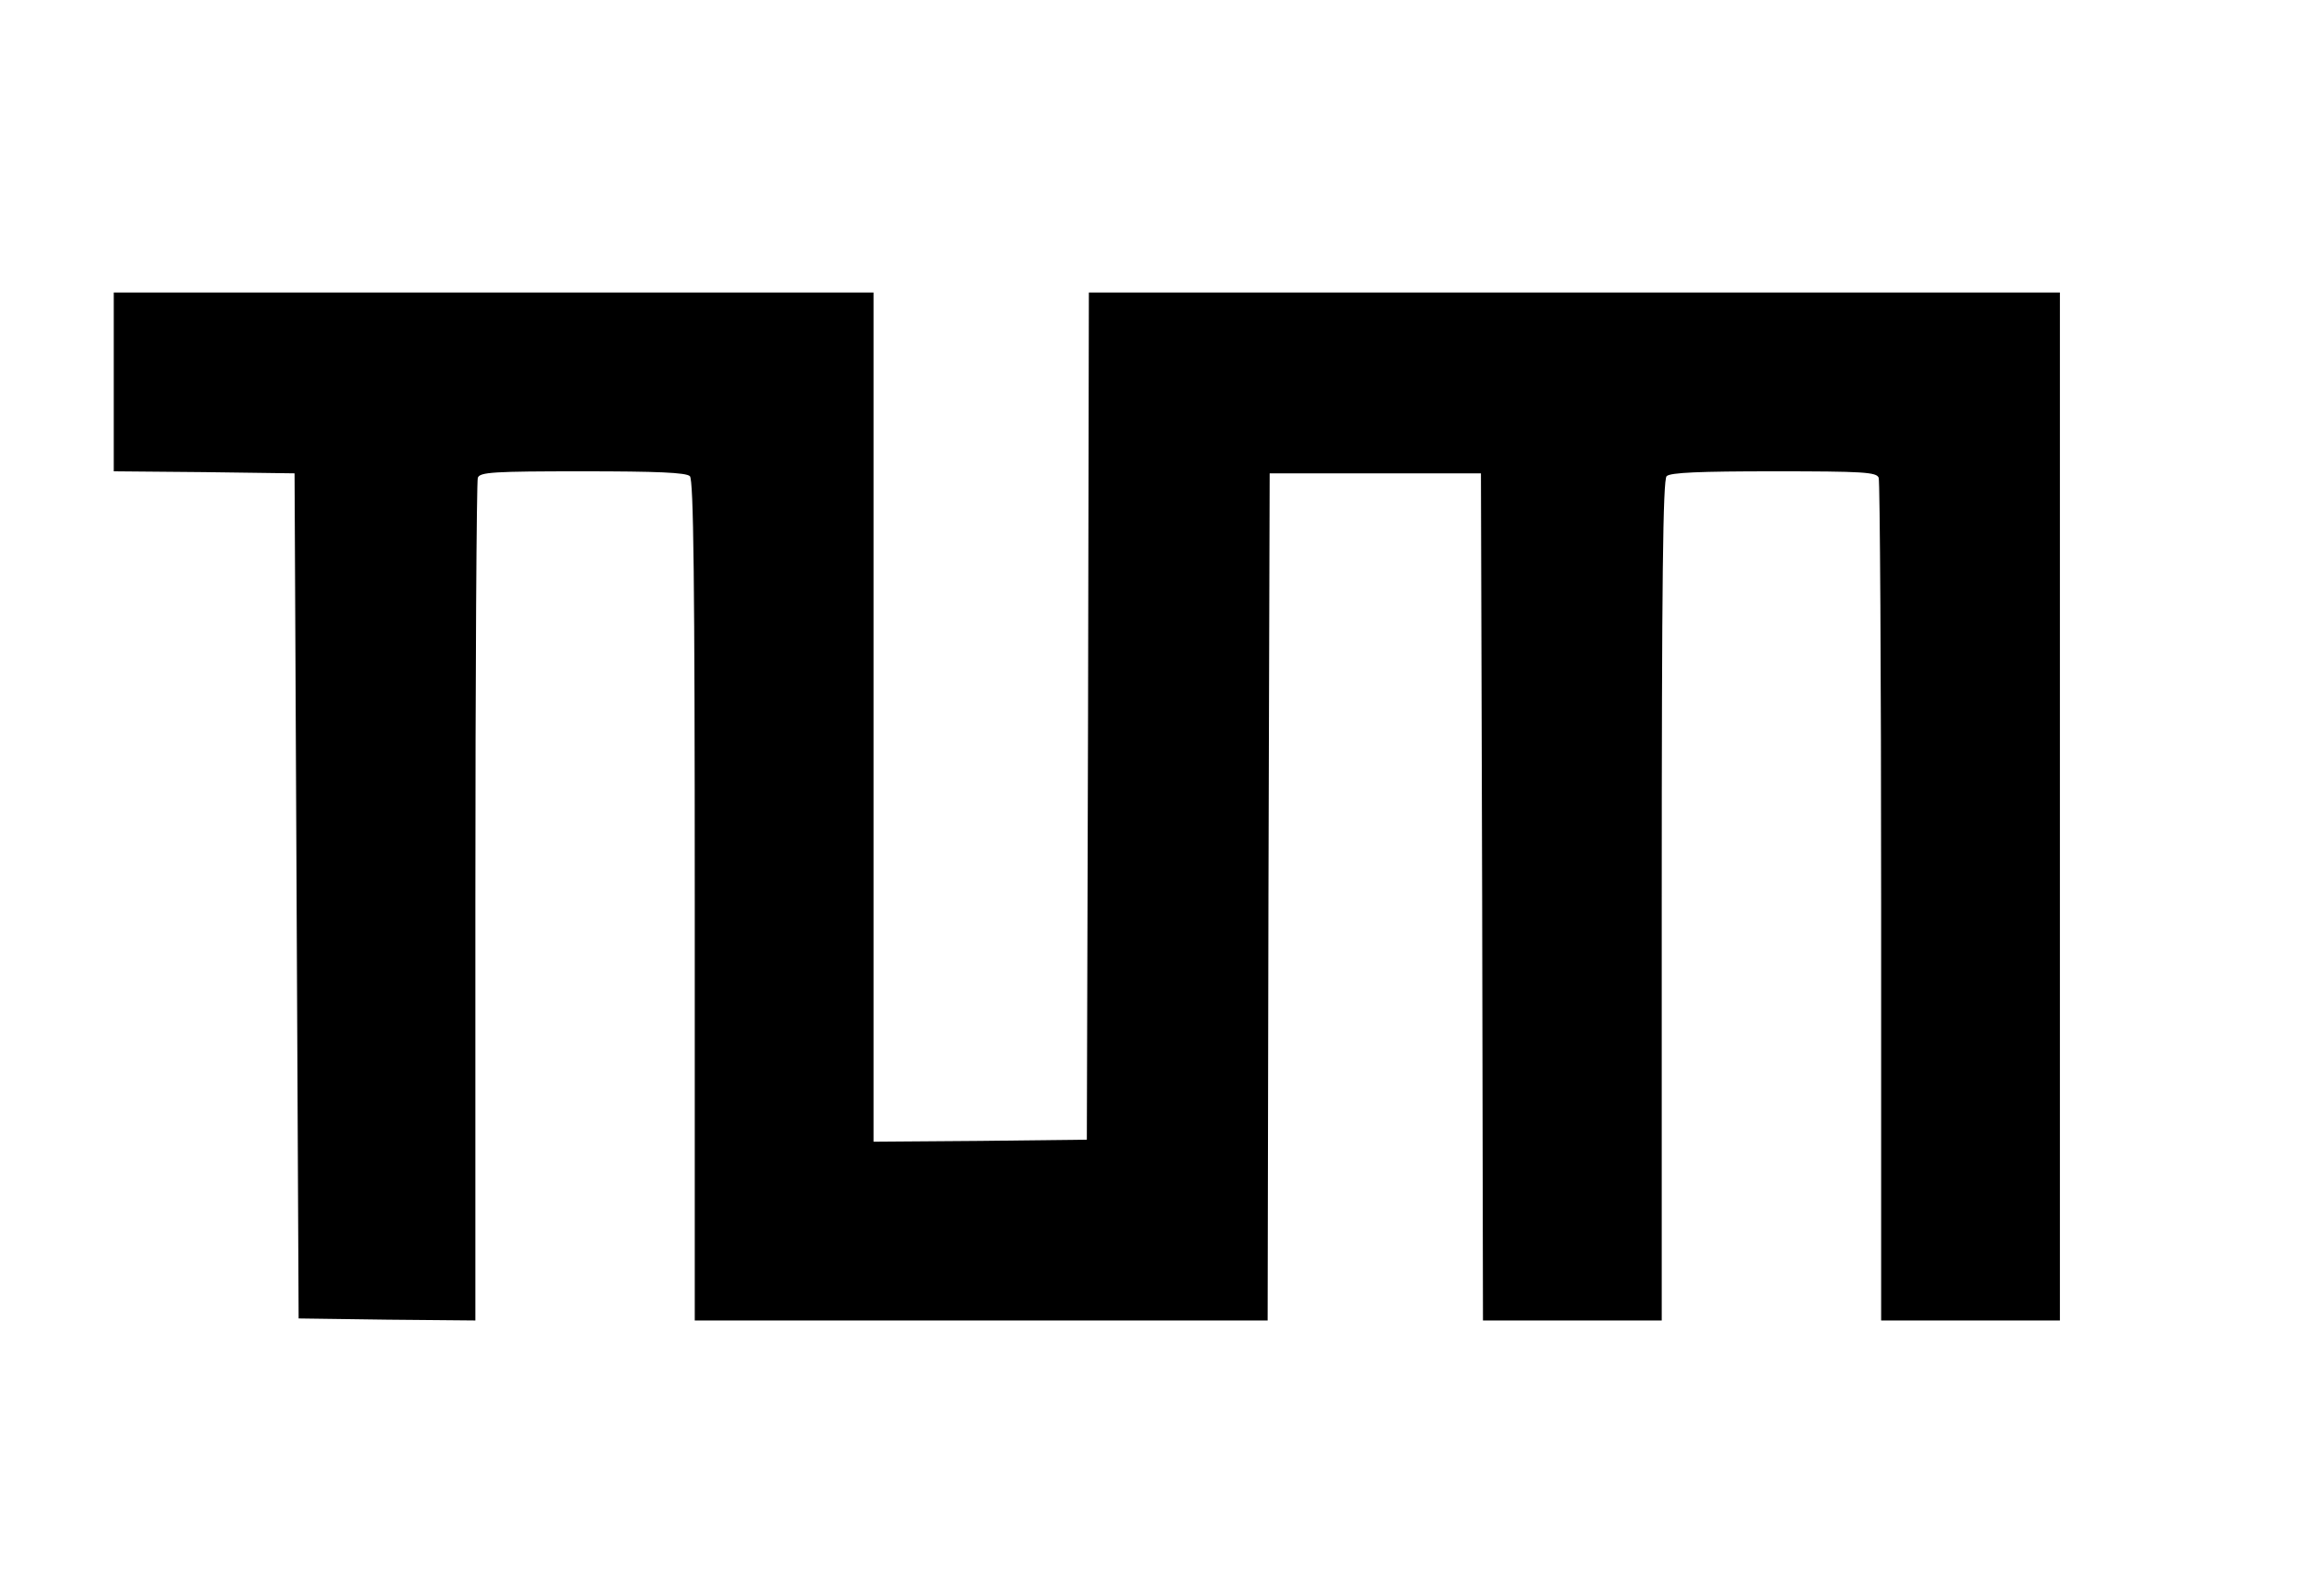
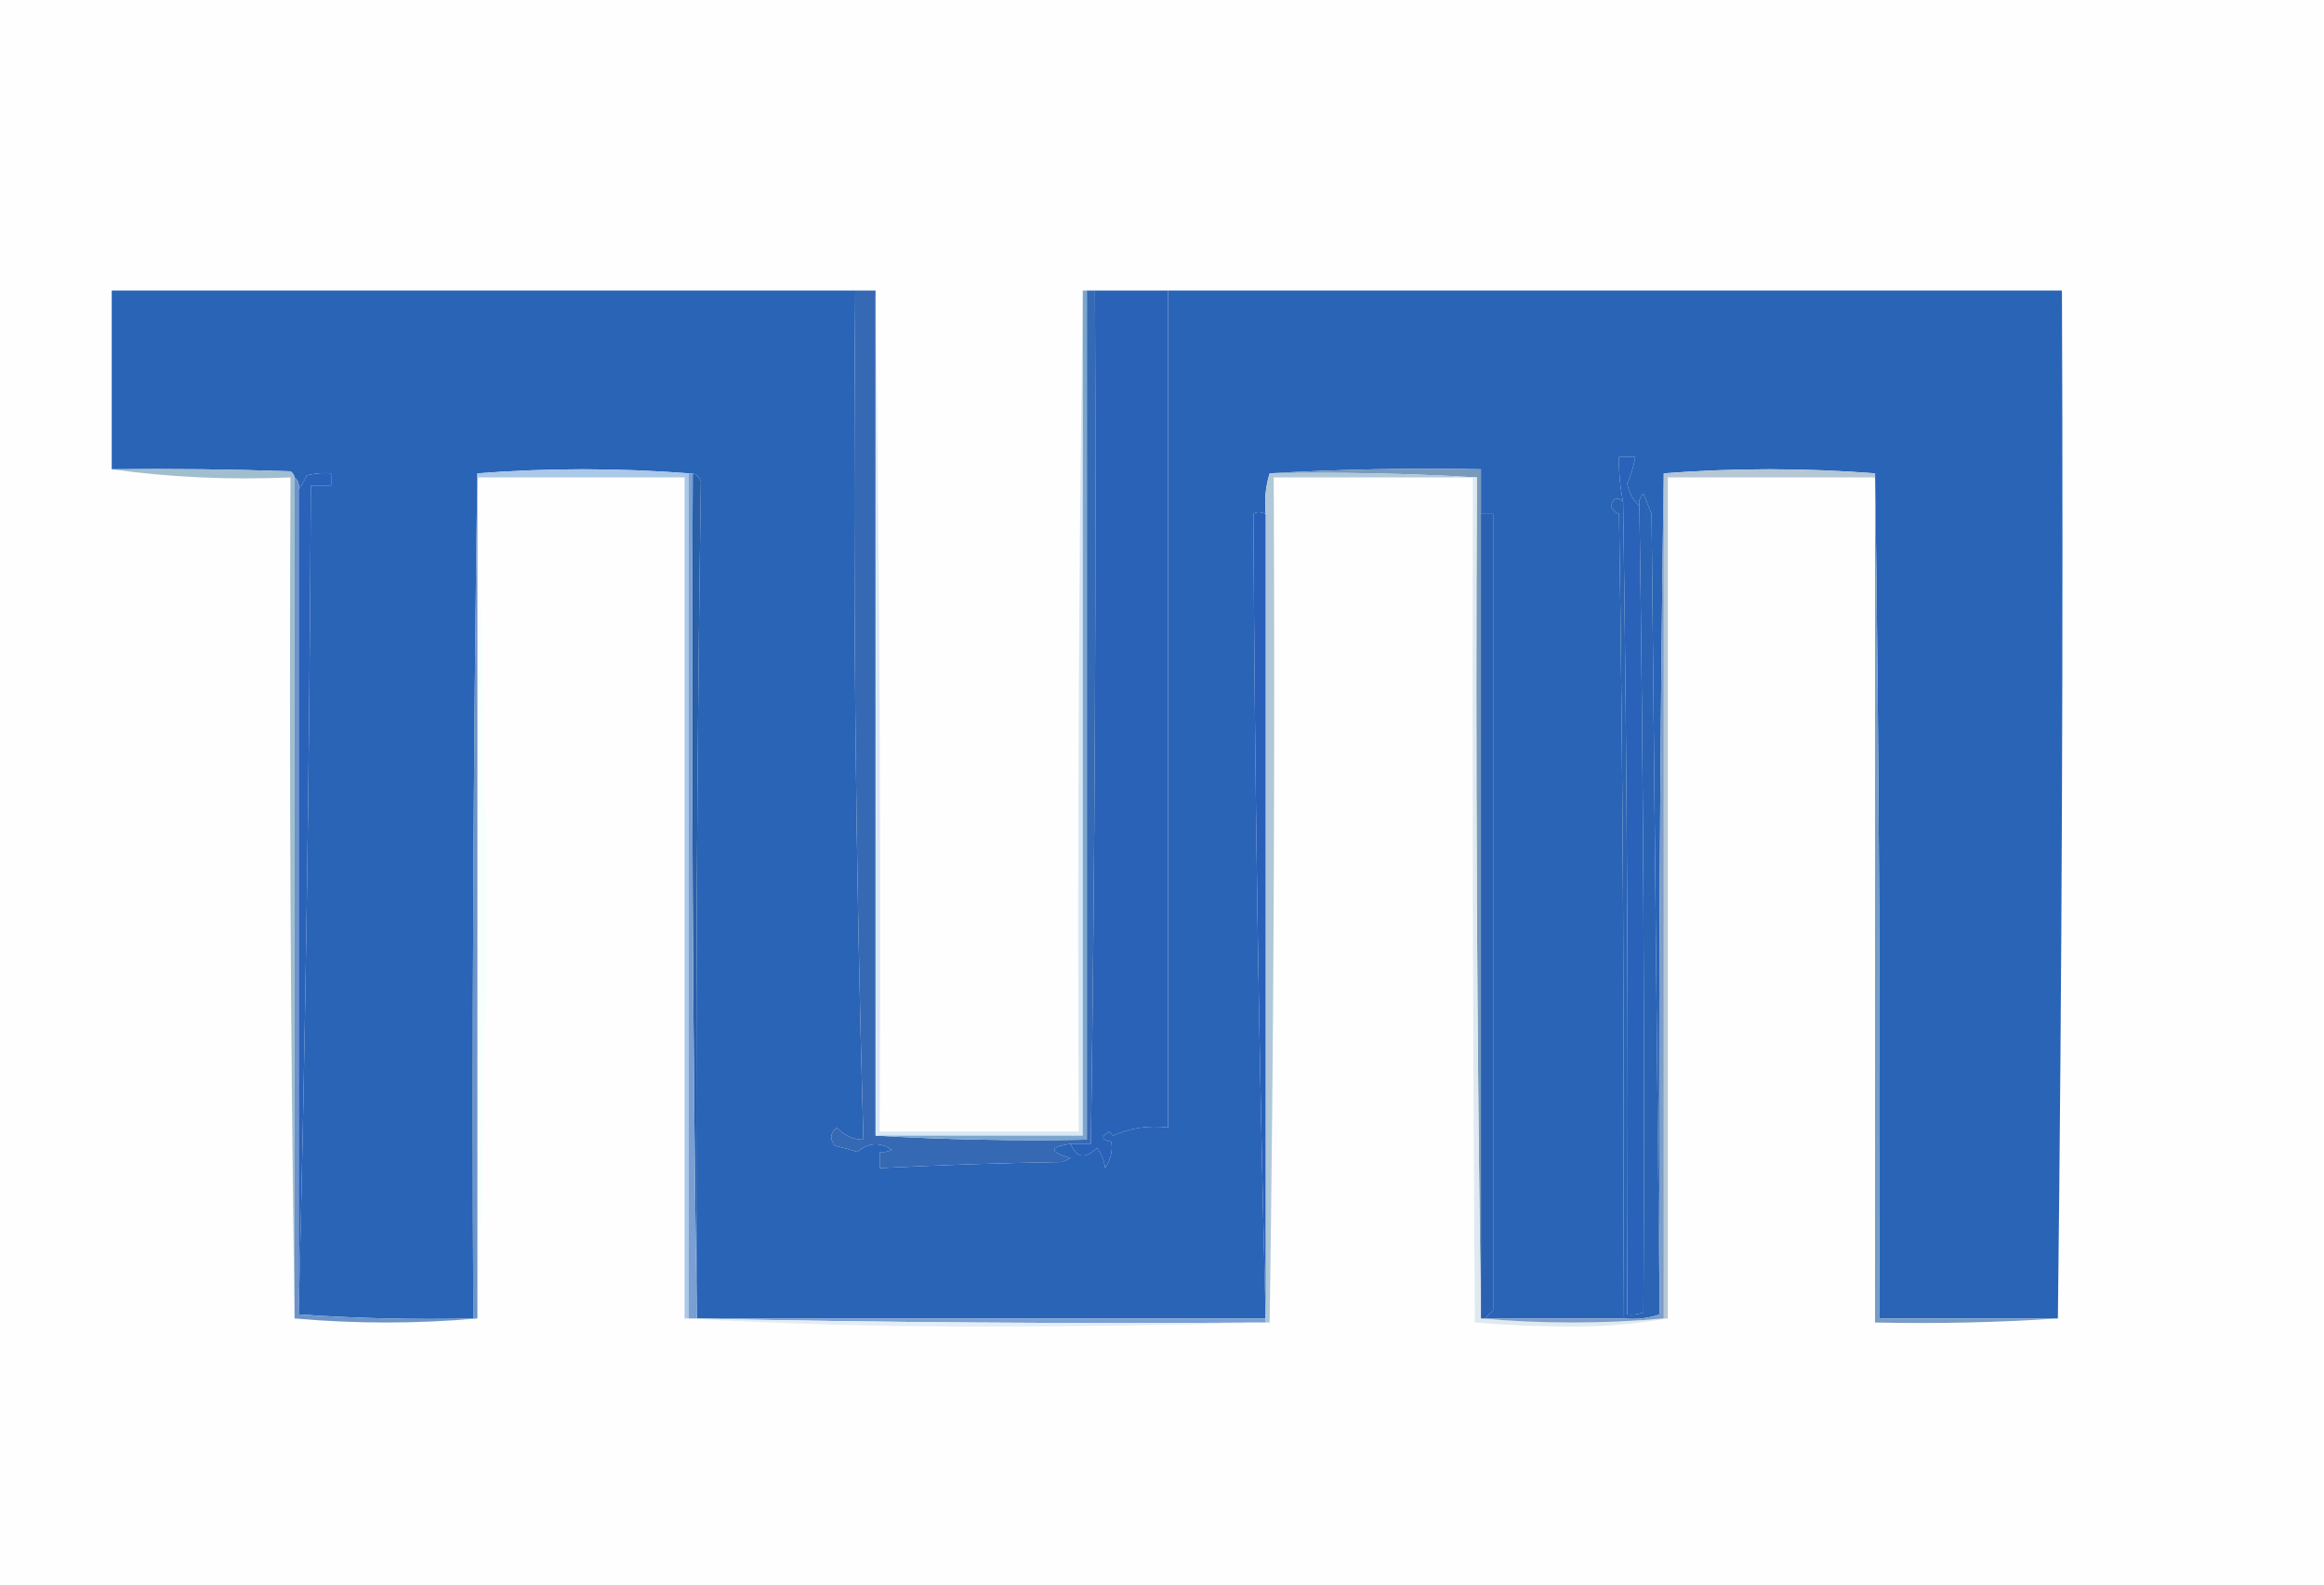
- <svg xmlns="http://www.w3.org/2000/svg" version="1.0" width="572pt" height="390pt" viewBox="0 0 572 390" preserveAspectRatio="xMidYMid meet">
-   <g transform="translate(0,390) scale(0.1,-0.1)" fill="#000000" stroke="none">
-     <path d="M280 2960 l0 -220 223 -2 222 -3 5 -1040 5 -1040 218 -3 217 -2 0 1029 c0 566 3 1036 6 1045 5 14 38 16 258 16 183 0 255 -3 264 -12 9 -9 12 -255 12 -1045 l0 -1033 705 0 705 0 2 1043 3 1042 260 0 260 0 3 -1042 2 -1043 220 0 220 0 0 1033 c0 790 3 1036 12 1045 9 9 81 12 264 12 220 0 253 -2 258 -16 3 -9 6 -479 6 -1045 l0 -1029 220 0 220 0 0 1265 0 1265 -1195 0 -1195 0 -2 -1042 -3 -1043 -262 -3 -263 -2 0 1045 0 1045 -935 0 -935 0 0 -220z" />
+ <svg xmlns="http://www.w3.org/2000/svg" version="1.1" width="572px" height="390px" style="shape-rendering:geometricPrecision; text-rendering:geometricPrecision; image-rendering:optimizeQuality; fill-rule:evenodd; clip-rule:evenodd">
+   <g>
+     <path style="opacity:1" fill="#fefefe" d="M -0.5,-0.5 C 190.167,-0.5 380.833,-0.5 571.5,-0.5C 571.5,129.5 571.5,259.5 571.5,389.5C 380.833,389.5 190.167,389.5 -0.5,389.5C -0.5,259.5 -0.5,129.5 -0.5,-0.5 Z" />
+   </g>
+   <g>
+     <path style="opacity:1" fill="#2a64b7" d="M 210.5,71.5 C 209.86,141.253 210.527,210.92 212.5,280.5C 209.901,280.451 207.734,279.451 206,277.5C 204.318,278.865 204.151,280.365 205.5,282C 207.355,282.422 209.189,282.922 211,283.5C 213.76,281.209 216.593,281.042 219.5,283C 218.552,283.483 217.552,283.649 216.5,283.5C 216.5,284.833 216.5,286.167 216.5,287.5C 231.475,286.732 246.475,286.232 261.5,286C 262.167,285.667 262.833,285.333 263.5,285C 258.177,283.517 258.177,282.35 263.5,281.5C 264.936,285.027 267.103,285.36 270,282.5C 271.117,283.949 271.784,285.616 272,287.5C 273.427,285.295 273.927,283.128 273.5,281C 271.071,280.549 270.904,279.715 273,278.5C 273.333,278.833 273.667,279.167 274,279.5C 278.178,277.601 282.678,276.935 287.5,277.5C 287.5,208.833 287.5,140.167 287.5,71.5C 360.833,71.5 434.167,71.5 507.5,71.5C 507.833,156.002 507.499,240.335 506.5,324.5C 491.833,324.5 477.167,324.5 462.5,324.5C 462.833,254.998 462.499,185.665 461.5,116.5C 444.167,115.167 426.833,115.167 409.5,116.5C 408.501,185.331 408.167,254.331 408.5,323.5C 407.833,257.999 407.167,192.332 406.5,126.5C 405.833,124.833 405.167,123.167 404.5,121.5C 403.614,122.325 403.281,123.325 403.5,124.5C 401.9,123.048 400.9,121.215 400.5,119C 401.418,116.914 402.085,114.747 402.5,112.5C 401.167,112.5 399.833,112.5 398.5,112.5C 398.423,116.215 398.756,119.881 399.5,123.5C 398.133,122.147 397.133,122.481 396.5,124.5C 396.833,125.5 397.5,126.167 398.5,126.5C 399.5,192.497 399.833,258.497 399.5,324.5C 388.167,324.5 376.833,324.5 365.5,324.5C 366.091,323.849 366.757,323.182 367.5,322.5C 367.491,257.345 367.491,192.011 367.5,126.5C 366.5,126.5 365.5,126.5 364.5,126.5C 364.5,122.833 364.5,119.167 364.5,115.5C 346.992,115.17 329.659,115.503 312.5,116.5C 311.521,119.625 311.187,122.958 311.5,126.5C 310.233,125.913 309.233,125.913 308.5,126.5C 308.829,192.467 309.829,258.134 311.5,323.5C 311.5,323.833 311.5,324.167 311.5,324.5C 264.833,324.5 218.167,324.5 171.5,324.5C 171.17,255.792 171.503,187.125 172.5,118.5C 172.145,117.478 171.478,116.811 170.5,116.5C 170.167,116.5 169.833,116.5 169.5,116.5C 152.167,115.167 134.833,115.167 117.5,116.5C 116.501,185.665 116.167,254.998 116.5,324.5C 101.99,324.829 87.657,324.496 73.5,323.5C 75.185,255.823 76.185,187.823 76.5,119.5C 78.167,119.5 79.833,119.5 81.5,119.5C 81.5,118.5 81.5,117.5 81.5,116.5C 79.473,116.338 77.473,116.505 75.5,117C 74.915,118.302 74.249,119.469 73.5,120.5C 73.737,119.209 73.404,118.209 72.5,117.5C 72.389,116.883 72.056,116.383 71.5,116C 56.837,115.5 42.17,115.333 27.5,115.5C 27.5,100.833 27.5,86.167 27.5,71.5C 88.5,71.5 149.5,71.5 210.5,71.5 Z" />
+   </g>
+   <g>
+     <path style="opacity:1" fill="#3669b4" d="M 210.5,71.5 C 212.167,71.5 213.833,71.5 215.5,71.5C 215.5,140.833 215.5,210.167 215.5,279.5C 232.659,280.497 249.992,280.83 267.5,280.5C 267.5,210.833 267.5,141.167 267.5,71.5C 268.167,71.5 268.833,71.5 269.5,71.5C 269.817,141.518 269.484,211.518 268.5,281.5C 266.833,281.5 265.167,281.5 263.5,281.5C 258.177,282.35 258.177,283.517 263.5,285C 262.833,285.333 262.167,285.667 261.5,286C 246.475,286.232 231.475,286.732 216.5,287.5C 216.5,286.167 216.5,284.833 216.5,283.5C 217.552,283.649 218.552,283.483 219.5,283C 216.593,281.042 213.76,281.209 211,283.5C 209.189,282.922 207.355,282.422 205.5,282C 204.151,280.365 204.318,278.865 206,277.5C 207.734,279.451 209.901,280.451 212.5,280.5C 210.527,210.92 209.86,141.253 210.5,71.5 Z" />
+   </g>
+   <g>
+     <path style="opacity:1" fill="#d8e8f5" d="M 215.5,71.5 C 216.499,140.331 216.833,209.331 216.5,278.5C 232.833,278.5 249.167,278.5 265.5,278.5C 265.167,209.331 265.501,140.331 266.5,71.5C 266.5,140.833 266.5,210.167 266.5,279.5C 249.5,279.5 232.5,279.5 215.5,279.5C 215.5,210.167 215.5,140.833 215.5,71.5 Z" />
+   </g>
+   <g>
+     <path style="opacity:1" fill="#2a62b7" d="M 269.5,71.5 C 275.5,71.5 281.5,71.5 287.5,71.5C 287.5,140.167 287.5,208.833 287.5,277.5C 282.678,276.935 278.178,277.601 274,279.5C 273.667,279.167 273.333,278.833 273,278.5C 270.904,279.715 271.071,280.549 273.5,281C 273.927,283.128 273.427,285.295 272,287.5C 271.784,285.616 271.117,283.949 270,282.5C 267.103,285.36 264.936,285.027 263.5,281.5C 265.167,281.5 266.833,281.5 268.5,281.5C 269.484,211.518 269.817,141.518 269.5,71.5 Z" />
+   </g>
+   <g>
+     <path style="opacity:1" fill="#789abc" d="M 312.5,116.5 C 329.659,115.503 346.992,115.17 364.5,115.5C 364.5,119.167 364.5,122.833 364.5,126.5C 364.5,192.5 364.5,258.5 364.5,324.5C 363.501,255.669 363.167,186.669 363.5,117.5C 346.675,116.503 329.675,116.17 312.5,116.5 Z" />
+   </g>
+   <g>
+     <path style="opacity:1" fill="#aac8e8" d="M 169.5,116.5 C 169.5,185.833 169.5,255.167 169.5,324.5C 169.167,324.5 168.833,324.5 168.5,324.5C 168.5,255.5 168.5,186.5 168.5,117.5C 151.5,117.5 134.5,117.5 117.5,117.5C 117.5,117.167 117.5,116.833 117.5,116.5C 134.833,115.167 152.167,115.167 169.5,116.5 Z" />
+   </g>
+   <g>
+     <path style="opacity:1" fill="#2a62ba" d="M 73.5,323.5 C 73.5,255.833 73.5,188.167 73.5,120.5C 74.249,119.469 74.915,118.302 75.5,117C 77.473,116.505 79.473,116.338 81.5,116.5C 81.5,117.5 81.5,118.5 81.5,119.5C 79.833,119.5 78.167,119.5 76.5,119.5C 76.185,187.823 75.185,255.823 73.5,323.5 Z" />
+   </g>
+   <g>
+     <path style="opacity:1" fill="#b0c8d8" d="M 312.5,116.5 C 329.675,116.17 346.675,116.503 363.5,117.5C 363.167,117.5 362.833,117.5 362.5,117.5C 346.167,117.5 329.833,117.5 313.5,117.5C 313.833,187.002 313.499,256.335 312.5,325.5C 312.167,325.5 311.833,325.5 311.5,325.5C 311.5,325.167 311.5,324.833 311.5,324.5C 311.5,324.167 311.5,323.833 311.5,323.5C 311.5,257.833 311.5,192.167 311.5,126.5C 311.187,122.958 311.521,119.625 312.5,116.5 Z" />
+   </g>
+   <g>
+     <path style="opacity:1" fill="#2962b8" d="M 403.5,124.5 C 404.499,190.833 404.832,256.999 404.5,323C 403.207,323.49 401.873,323.657 400.5,323.5C 400.826,256.792 400.493,190.125 399.5,123.5C 398.756,119.881 398.423,116.215 398.5,112.5C 399.833,112.5 401.167,112.5 402.5,112.5C 402.085,114.747 401.418,116.914 400.5,119C 400.9,121.215 401.9,123.048 403.5,124.5 Z" />
+   </g>
+   <g>
+     <path style="opacity:1" fill="#a0bece" d="M 27.5,115.5 C 42.17,115.333 56.837,115.5 71.5,116C 72.056,116.383 72.389,116.883 72.5,117.5C 72.5,186.5 72.5,255.5 72.5,324.5C 71.501,255.669 71.168,186.669 71.5,117.5C 56.462,118.15 41.795,117.483 27.5,115.5 Z" />
+   </g>
+   <g>
+     <path style="opacity:1" fill="#295fa7" d="M 170.5,116.5 C 171.478,116.811 172.145,117.478 172.5,118.5C 171.503,187.125 171.17,255.792 171.5,324.5C 170.501,255.335 170.167,186.002 170.5,116.5 Z" />
+   </g>
+   <g>
+     <path style="opacity:1" fill="#295fb9" d="M 311.5,126.5 C 311.5,192.167 311.5,257.833 311.5,323.5C 309.829,258.134 308.829,192.467 308.5,126.5C 309.233,125.913 310.233,125.913 311.5,126.5 Z" />
+   </g>
+   <g>
+     <path style="opacity:1" fill="#dfeaf0" d="M 362.5,117.5 C 362.833,117.5 363.167,117.5 363.5,117.5C 363.167,186.669 363.501,255.669 364.5,324.5C 379.5,325.833 394.5,325.833 409.5,324.5C 409.833,324.5 410.167,324.5 410.5,324.5C 403.03,325.831 395.196,326.498 387,326.5C 378.924,326.493 370.924,326.159 363,325.5C 362.5,256.167 362.333,186.834 362.5,117.5 Z" />
+   </g>
+   <g>
+     <path style="opacity:1" fill="#f6fefe" d="M 117.5,126.5 C 118.833,159.16 119.5,192.16 119.5,225.5C 119.5,258.84 118.833,291.84 117.5,324.5C 117.5,258.5 117.5,192.5 117.5,126.5 Z" />
+   </g>
+   <g>
+     <path style="opacity:1" fill="#2b61b0" d="M 364.5,126.5 C 365.5,126.5 366.5,126.5 367.5,126.5C 367.491,192.011 367.491,257.345 367.5,322.5C 366.757,323.182 366.091,323.849 365.5,324.5C 365.167,324.5 364.833,324.5 364.5,324.5C 364.5,258.5 364.5,192.5 364.5,126.5 Z" />
+   </g>
+   <g>
+     <path style="opacity:1" fill="#2b64b4" d="M 408.5,323.5 C 405.713,324.477 402.713,324.81 399.5,324.5C 399.833,258.497 399.5,192.497 398.5,126.5C 397.5,126.167 396.833,125.5 396.5,124.5C 397.133,122.481 398.133,122.147 399.5,123.5C 400.493,190.125 400.826,256.792 400.5,323.5C 401.873,323.657 403.207,323.49 404.5,323C 404.832,256.999 404.499,190.833 403.5,124.5C 403.281,123.325 403.614,122.325 404.5,121.5C 405.167,123.167 405.833,124.833 406.5,126.5C 407.167,192.332 407.833,257.999 408.5,323.5 Z" />
+   </g>
+   <g>
+     <path style="opacity:1" fill="#b5c7d5" d="M 461.5,116.5 C 461.5,116.833 461.5,117.167 461.5,117.5C 444.5,117.5 427.5,117.5 410.5,117.5C 410.5,186.5 410.5,255.5 410.5,324.5C 410.167,324.5 409.833,324.5 409.5,324.5C 409.5,255.167 409.5,185.833 409.5,116.5C 426.833,115.167 444.167,115.167 461.5,116.5 Z" />
+   </g>
+   <g>
+     <path style="opacity:1" fill="#7ba7cf" d="M 266.5,71.5 C 266.833,71.5 267.167,71.5 267.5,71.5C 267.5,141.167 267.5,210.833 267.5,280.5C 249.992,280.83 232.659,280.497 215.5,279.5C 232.5,279.5 249.5,279.5 266.5,279.5C 266.5,210.167 266.5,140.833 266.5,71.5 Z" />
+   </g>
+   <g>
+     <path style="opacity:1" fill="#6c94c8" d="M 117.5,116.5 C 117.5,116.833 117.5,117.167 117.5,117.5C 117.5,120.5 117.5,123.5 117.5,126.5C 117.5,192.5 117.5,258.5 117.5,324.5C 102.5,325.833 87.5,325.833 72.5,324.5C 72.5,255.5 72.5,186.5 72.5,117.5C 73.404,118.209 73.737,119.209 73.5,120.5C 73.5,188.167 73.5,255.833 73.5,323.5C 87.657,324.496 101.99,324.829 116.5,324.5C 116.167,254.998 116.501,185.665 117.5,116.5 Z" />
+   </g>
+   <g>
+     <path style="opacity:1" fill="#799fd4" d="M 169.5,116.5 C 169.833,116.5 170.167,116.5 170.5,116.5C 170.167,186.002 170.501,255.335 171.5,324.5C 218.167,324.5 264.833,324.5 311.5,324.5C 311.5,324.833 311.5,325.167 311.5,325.5C 263.997,325.832 216.664,325.499 169.5,324.5C 169.5,255.167 169.5,185.833 169.5,116.5 Z" />
+   </g>
+   <g>
+     <path style="opacity:1" fill="#7c9cc9" d="M 409.5,116.5 C 409.5,185.833 409.5,255.167 409.5,324.5C 394.5,325.833 379.5,325.833 364.5,324.5C 364.833,324.5 365.167,324.5 365.5,324.5C 376.833,324.5 388.167,324.5 399.5,324.5C 402.713,324.81 405.713,324.477 408.5,323.5C 408.167,254.331 408.501,185.331 409.5,116.5 Z" />
+   </g>
+   <g>
+     <path style="opacity:1" fill="#769bc6" d="M 461.5,116.5 C 462.499,185.665 462.833,254.998 462.5,324.5C 477.167,324.5 491.833,324.5 506.5,324.5C 491.676,325.496 476.676,325.829 461.5,325.5C 461.5,256.167 461.5,186.833 461.5,117.5C 461.5,117.167 461.5,116.833 461.5,116.5 Z" />
+   </g>
+   <g>
+     <path style="opacity:1" fill="#e4edf6" d="M 168.5,324.5 C 168.833,324.5 169.167,324.5 169.5,324.5C 216.664,325.499 263.997,325.832 311.5,325.5C 311.833,325.5 312.167,325.5 312.5,325.5C 288.669,326.167 264.669,326.5 240.5,326.5C 216.157,326.5 192.157,325.833 168.5,324.5 Z" />
  </g>
</svg>
